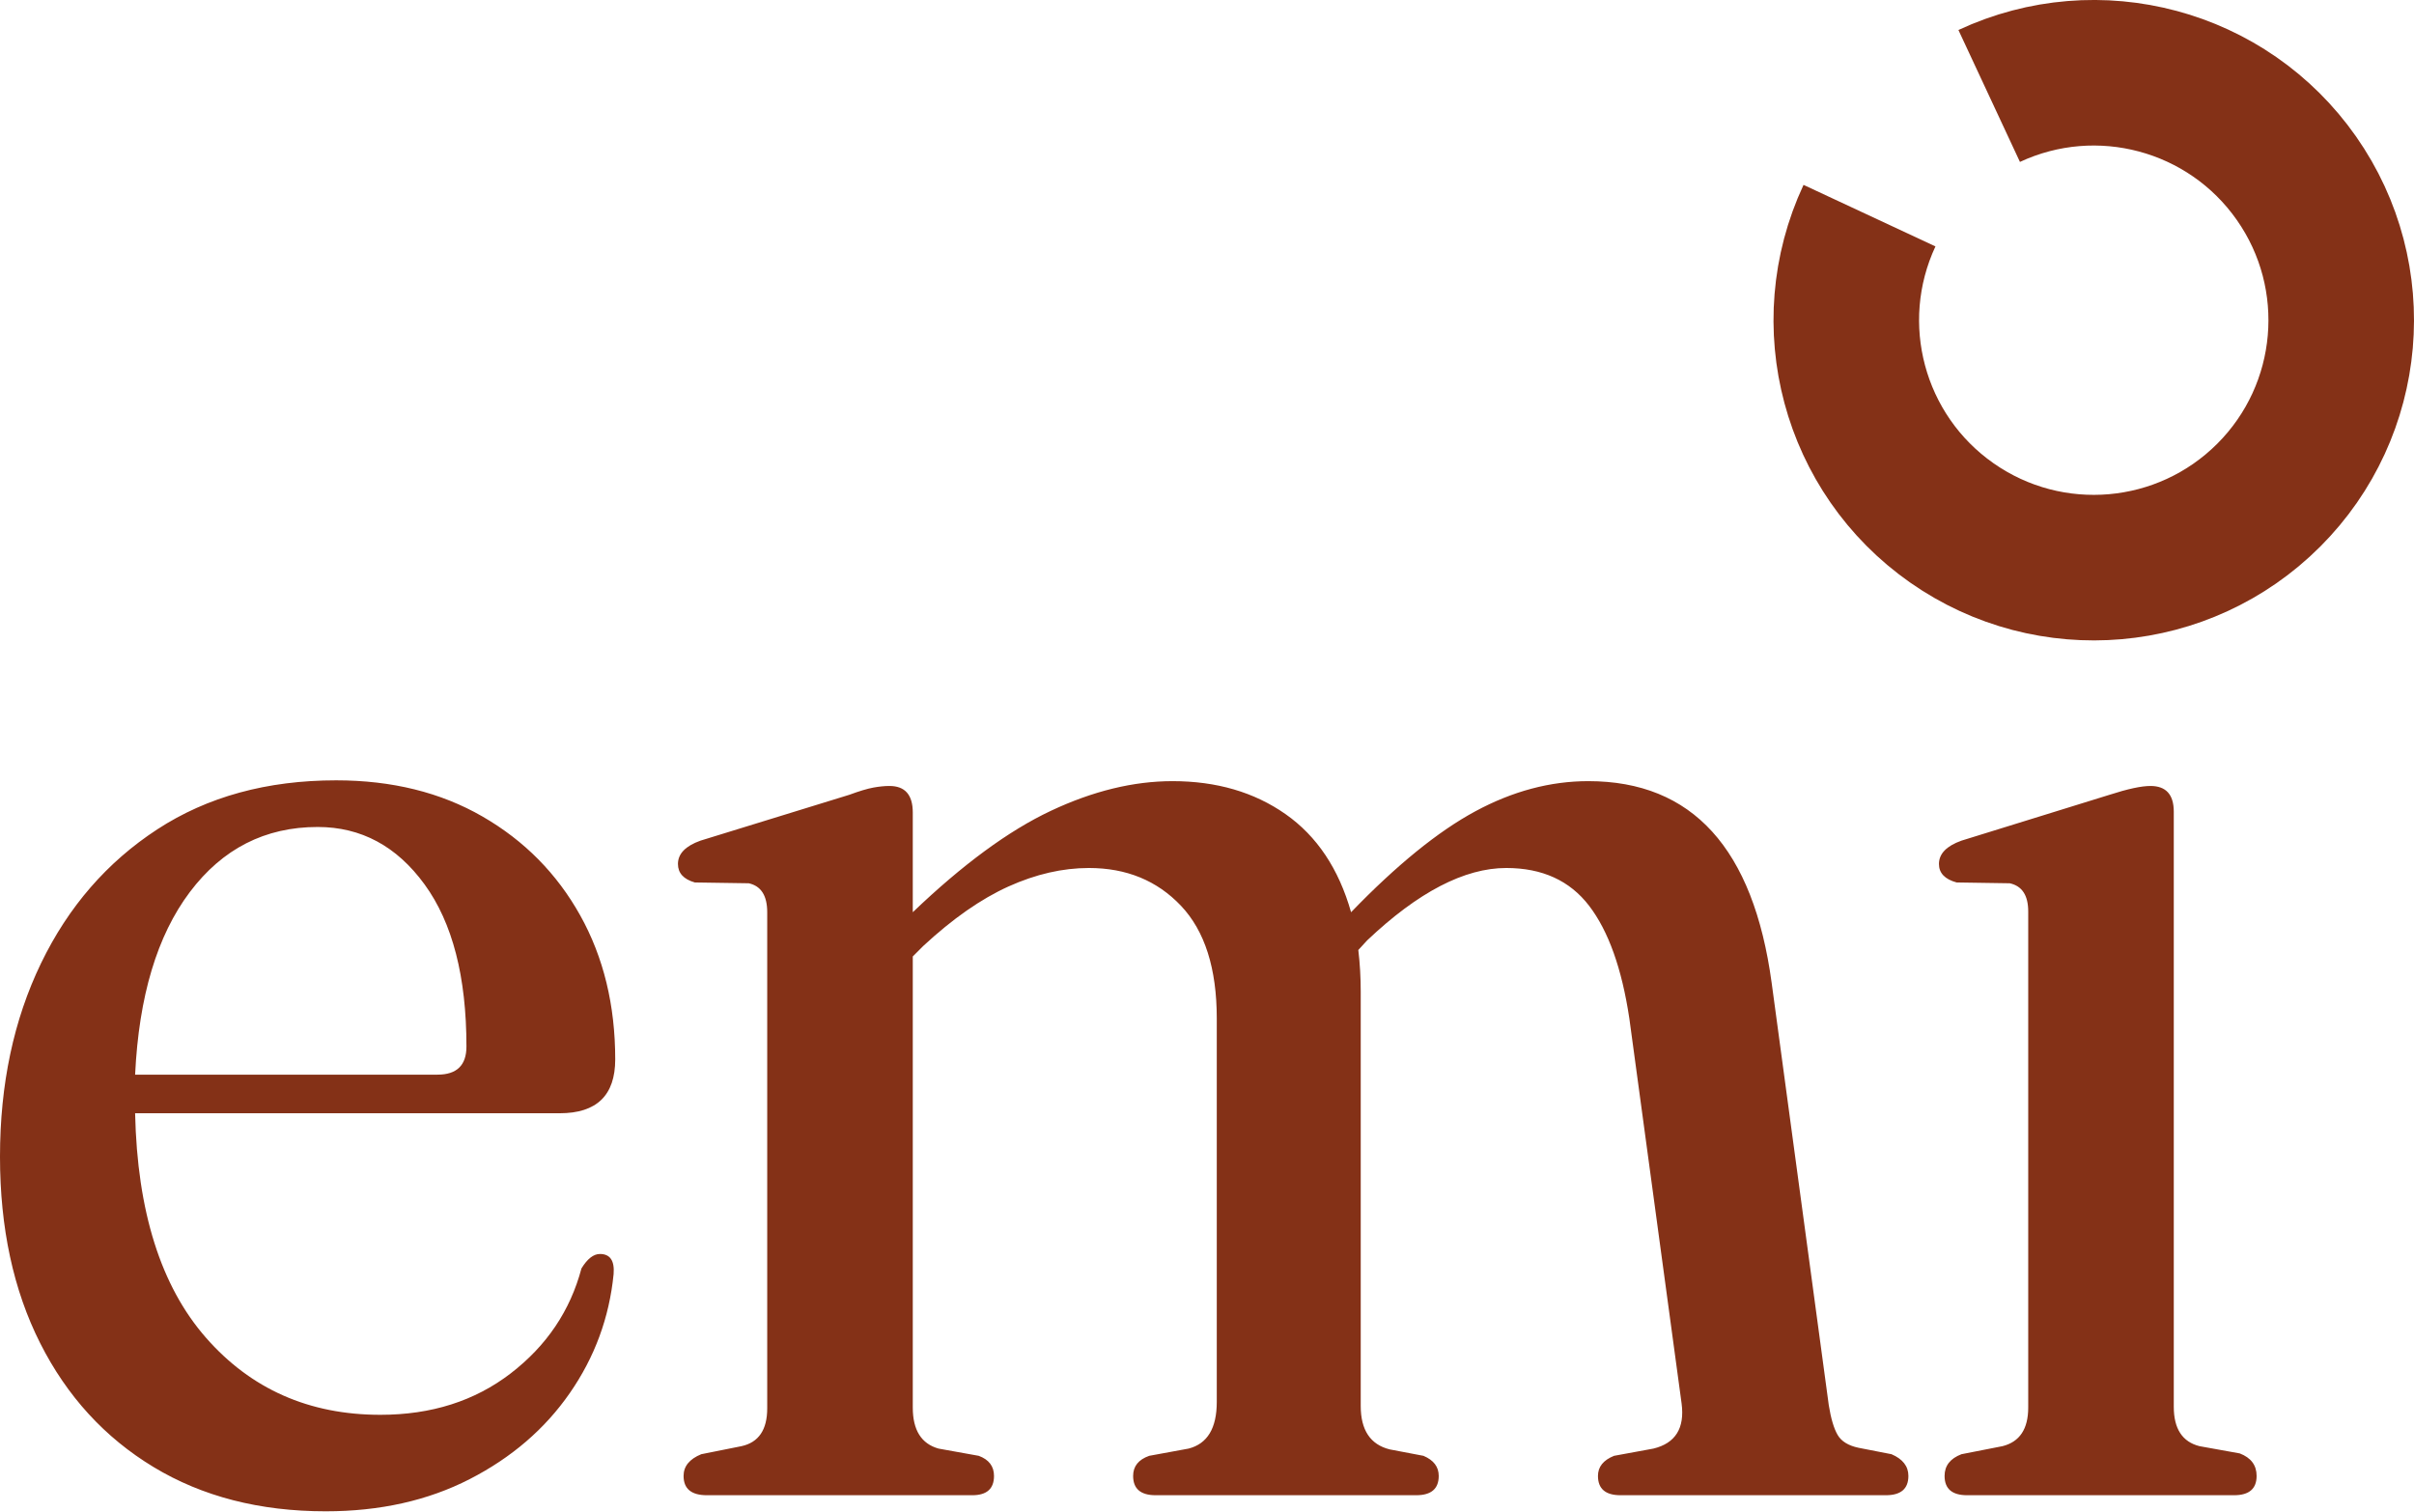
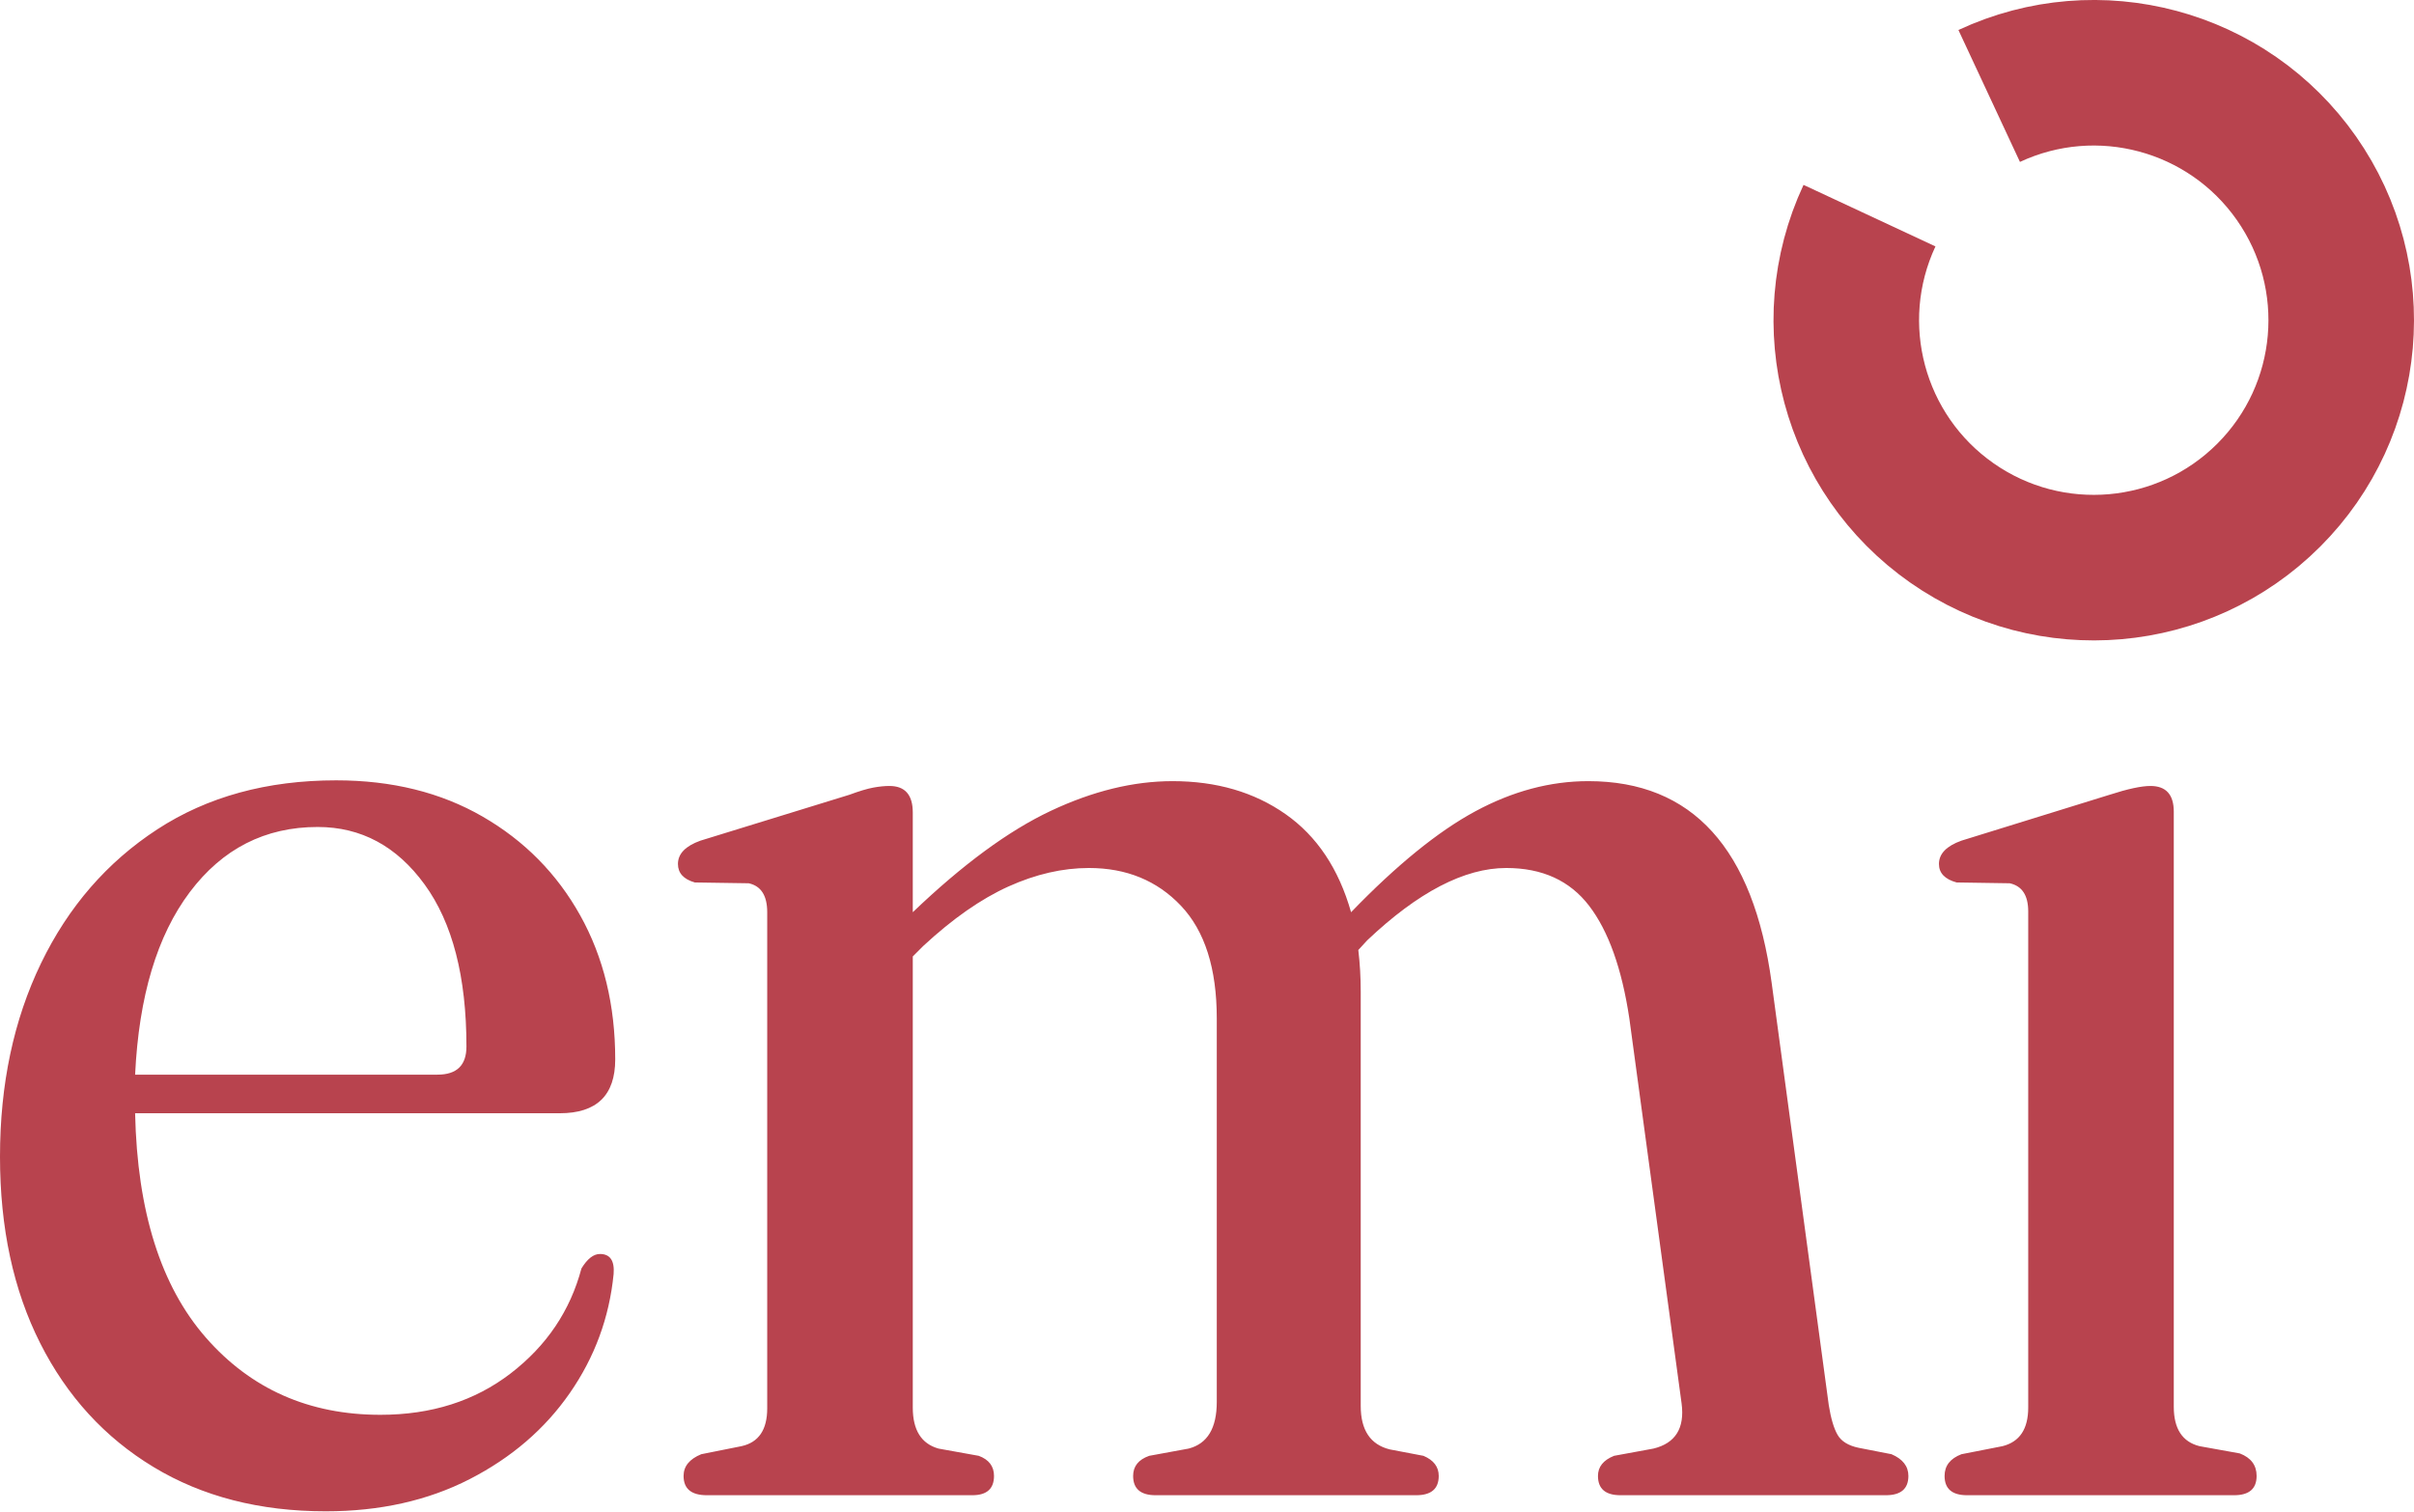
<svg xmlns="http://www.w3.org/2000/svg" viewBox="0 0 3001.7 1879.4" width="3001.7" height="1879.4">
-   <path d="M765 1317.4Q765 1384.4 696 1384.4L168 1384.4Q172 1567.4 256 1663.4Q340 1759.4 473 1759.4Q568 1759.4 635 1707.9Q702 1656.4 723 1577.4Q734 1559.4 746 1559.4Q765 1559.4 763 1584.4Q755 1665.4 708.5 1732.4Q662 1799.4 584 1839.4Q506 1879.4 405 1879.4Q282 1879.4 191 1824.4Q100 1769.4 50 1670.4Q0 1571.4 0 1438.4Q0 1303.4 51 1197.9Q102 1092.4 195.5 1031.4Q289 970.4 418 970.4Q522 970.4 600 1015.4Q678 1060.4 721.5 1138.4Q765 1216.4 765 1317.4ZM395 1028.4Q297 1028.4 236 1109.4Q175 1190.4 168 1336.4L544 1336.4Q580 1336.4 580 1301.4Q580 1171.4 528 1099.9Q476 1028.4 395 1028.4ZM1135 1010.4L1135 1134.4Q1228 1045.4 1306.5 1008.4Q1385 971.4 1458 971.4Q1540 971.4 1598.5 1012.4Q1657 1053.4 1680 1134.4Q1765 1046.4 1834.5 1008.9Q1904 971.4 1975 971.4Q2169 971.4 2203 1222.4L2274 1747.4Q2278 1772.4 2285 1784.4Q2292 1796.4 2311 1800.4L2352 1808.4Q2373 1817.4 2373 1835.4Q2373 1859.4 2345 1859.4L2015 1859.4Q1987 1859.4 1987 1835.4Q1987 1818.4 2007 1810.4L2056 1801.4Q2097 1791.4 2091 1745.4L2026 1266.4Q2012 1173.4 1976 1126.4Q1940 1079.4 1873 1079.4Q1795 1079.4 1700 1169.4L1689 1181.4Q1692 1206.4 1692 1233.4L1692 1748.4Q1692 1793.4 1728 1802.4L1770 1810.4Q1789 1818.4 1789 1835.4Q1789 1859.4 1761 1859.4L1437 1859.4Q1409 1859.4 1409 1835.4Q1409 1817.4 1429 1810.4L1478 1801.4Q1513 1792.4 1513 1743.4L1513 1266.4Q1513 1173.4 1468.5 1126.4Q1424 1079.4 1354 1079.4Q1305 1079.4 1254 1102.4Q1203 1125.4 1148 1176.4L1135 1189.4L1135 1750.4Q1135 1792.4 1167 1801.4L1217 1810.4Q1236 1817.4 1236 1835.4Q1236 1859.4 1209 1859.4L879 1859.4Q850 1859.4 850 1835.4Q850 1817.4 872 1808.4L922 1798.4Q954 1791.4 954 1751.4L954 1134.4Q954 1103.4 931 1098.4L864 1097.4Q843 1091.4 843 1074.4Q843 1055.4 871 1045.4L1056 988.4Q1075 981.4 1086 979.4Q1097 977.4 1106 977.4Q1135 977.4 1135 1010.4ZM2703 1009.4L2703 1749.4Q2703 1790.4 2735 1798.4L2785 1807.4Q2806 1815.4 2806 1835.4Q2806 1859.4 2778 1859.4L2446 1859.4Q2418 1859.4 2418 1835.4Q2418 1816.4 2439 1808.4L2490 1798.4Q2522 1790.4 2522 1750.4L2522 1133.4Q2522 1103.4 2499 1098.4L2433 1097.4Q2411 1091.4 2411 1074.4Q2411 1055.4 2439 1045.4L2623 988.4Q2657 977.4 2674 977.4Q2703 977.4 2703 1009.4Z" fill="#843117" />
-   <path d="M2324.63 268.16A307.7 307.7 0 1 0 2473.46 119.33" fill="none" stroke="#843117" stroke-width="181" />
+   <path d="M765 1317.4Q765 1384.4 696 1384.4L168 1384.4Q172 1567.4 256 1663.4Q340 1759.4 473 1759.4Q568 1759.4 635 1707.9Q702 1656.4 723 1577.4Q734 1559.4 746 1559.4Q765 1559.4 763 1584.4Q755 1665.4 708.5 1732.4Q662 1799.4 584 1839.4Q506 1879.4 405 1879.4Q282 1879.4 191 1824.4Q100 1769.4 50 1670.4Q0 1571.4 0 1438.4Q0 1303.4 51 1197.9Q102 1092.4 195.5 1031.4Q289 970.4 418 970.4Q522 970.4 600 1015.4Q678 1060.4 721.5 1138.4Q765 1216.4 765 1317.4ZM395 1028.4Q297 1028.4 236 1109.4Q175 1190.4 168 1336.4L544 1336.4Q580 1336.4 580 1301.4Q580 1171.4 528 1099.9Q476 1028.4 395 1028.4ZM1135 1010.4L1135 1134.4Q1228 1045.4 1306.5 1008.4Q1385 971.4 1458 971.4Q1540 971.4 1598.5 1012.4Q1657 1053.4 1680 1134.4Q1765 1046.4 1834.5 1008.9Q1904 971.4 1975 971.4Q2169 971.4 2203 1222.4L2274 1747.4Q2278 1772.4 2285 1784.4Q2292 1796.4 2311 1800.4L2352 1808.4Q2373 1817.4 2373 1835.4Q2373 1859.4 2345 1859.4L2015 1859.4Q1987 1859.4 1987 1835.4Q1987 1818.4 2007 1810.4L2056 1801.4Q2097 1791.4 2091 1745.4L2026 1266.4Q2012 1173.4 1976 1126.4Q1940 1079.4 1873 1079.4Q1795 1079.4 1700 1169.4L1689 1181.4Q1692 1206.4 1692 1233.4L1692 1748.4Q1692 1793.4 1728 1802.4L1770 1810.4Q1789 1818.4 1789 1835.4Q1789 1859.4 1761 1859.4L1437 1859.4Q1409 1859.4 1409 1835.4Q1409 1817.4 1429 1810.4L1478 1801.4Q1513 1792.4 1513 1743.4L1513 1266.4Q1513 1173.4 1468.5 1126.4Q1424 1079.4 1354 1079.4Q1305 1079.4 1254 1102.4Q1203 1125.4 1148 1176.4L1135 1189.4L1135 1750.4Q1135 1792.4 1167 1801.4L1217 1810.4Q1236 1817.4 1236 1835.4Q1236 1859.4 1209 1859.4L879 1859.4Q850 1859.4 850 1835.4Q850 1817.4 872 1808.4L922 1798.4Q954 1791.4 954 1751.4L954 1134.4Q954 1103.4 931 1098.4L864 1097.4Q843 1091.4 843 1074.4Q843 1055.4 871 1045.4L1056 988.4Q1075 981.4 1086 979.4Q1097 977.4 1106 977.4Q1135 977.4 1135 1010.4ZM2703 1009.4L2703 1749.4Q2703 1790.4 2735 1798.4L2785 1807.4Q2806 1815.4 2806 1835.4Q2806 1859.4 2778 1859.4L2446 1859.4Q2418 1859.4 2418 1835.4Q2418 1816.4 2439 1808.4L2490 1798.4Q2522 1790.4 2522 1750.4L2522 1133.4Q2522 1103.4 2499 1098.4L2433 1097.4Q2411 1091.4 2411 1074.4Q2411 1055.4 2439 1045.4L2623 988.4Q2657 977.4 2674 977.4Q2703 977.4 2703 1009.4Z" fill="#B8434E" />
+   <path d="M2324.63 268.16A307.7 307.7 0 1 0 2473.46 119.33" fill="none" stroke="#B8434E" stroke-width="181" />
</svg>
